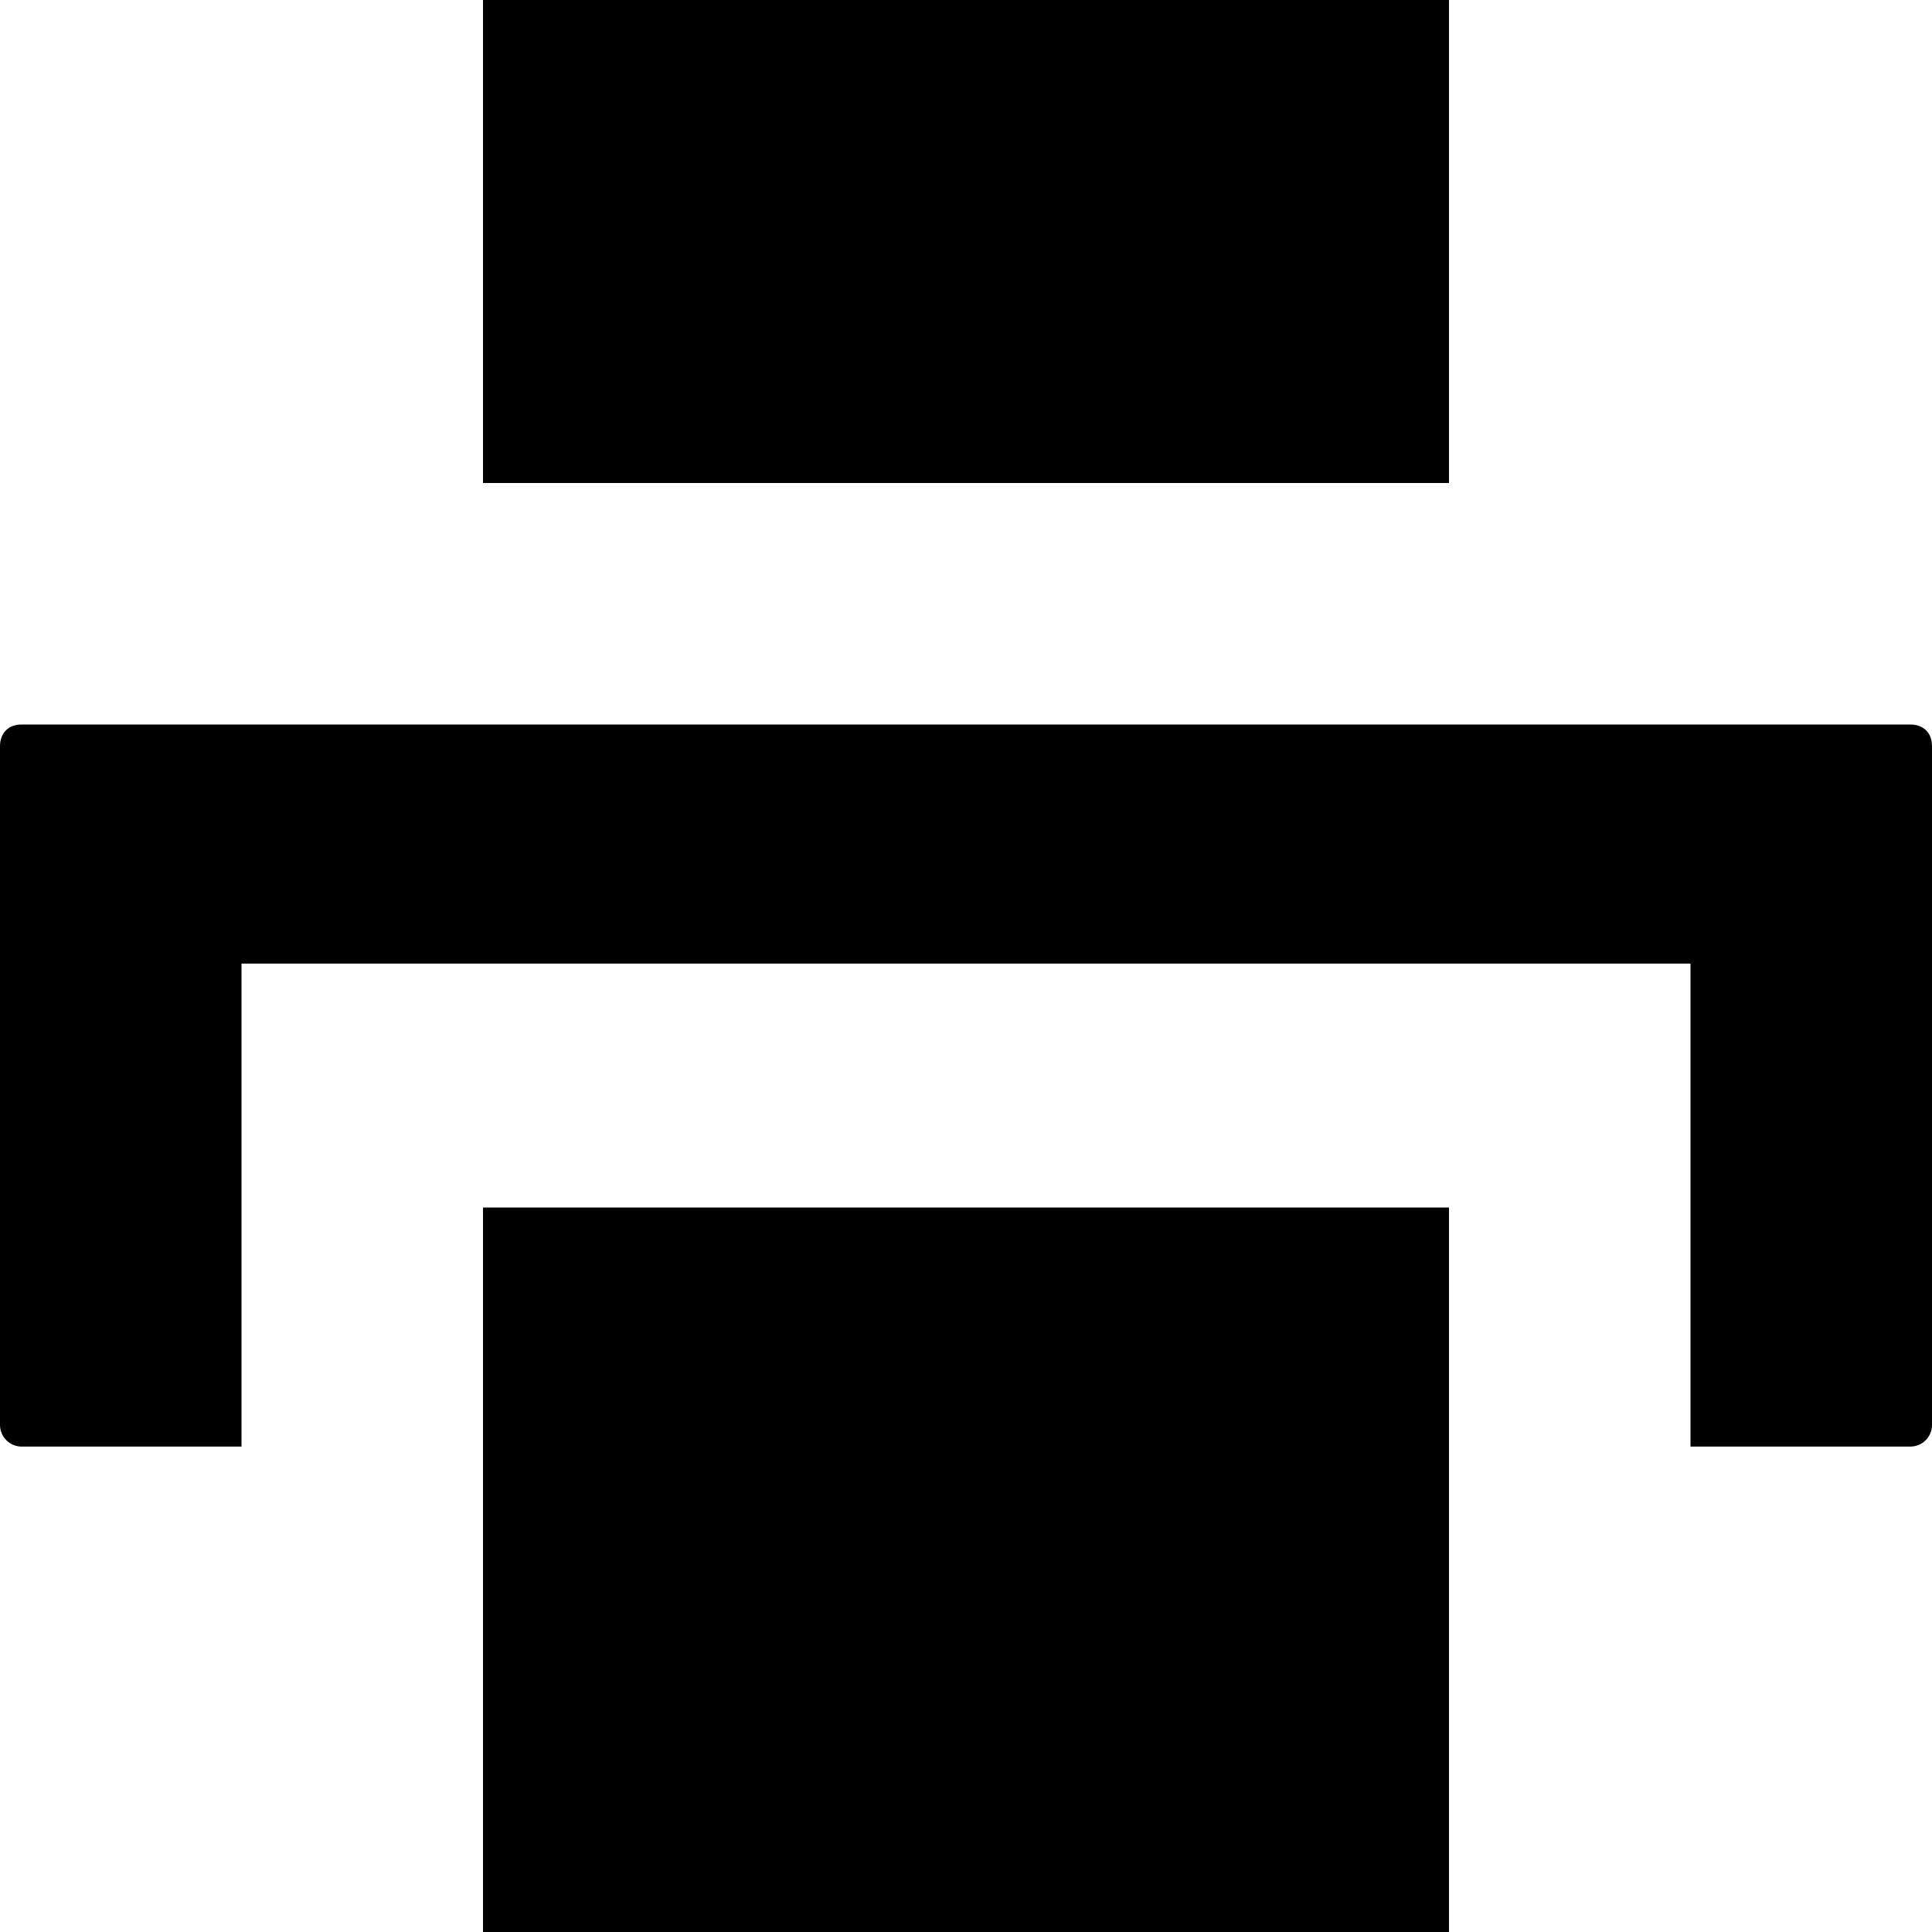
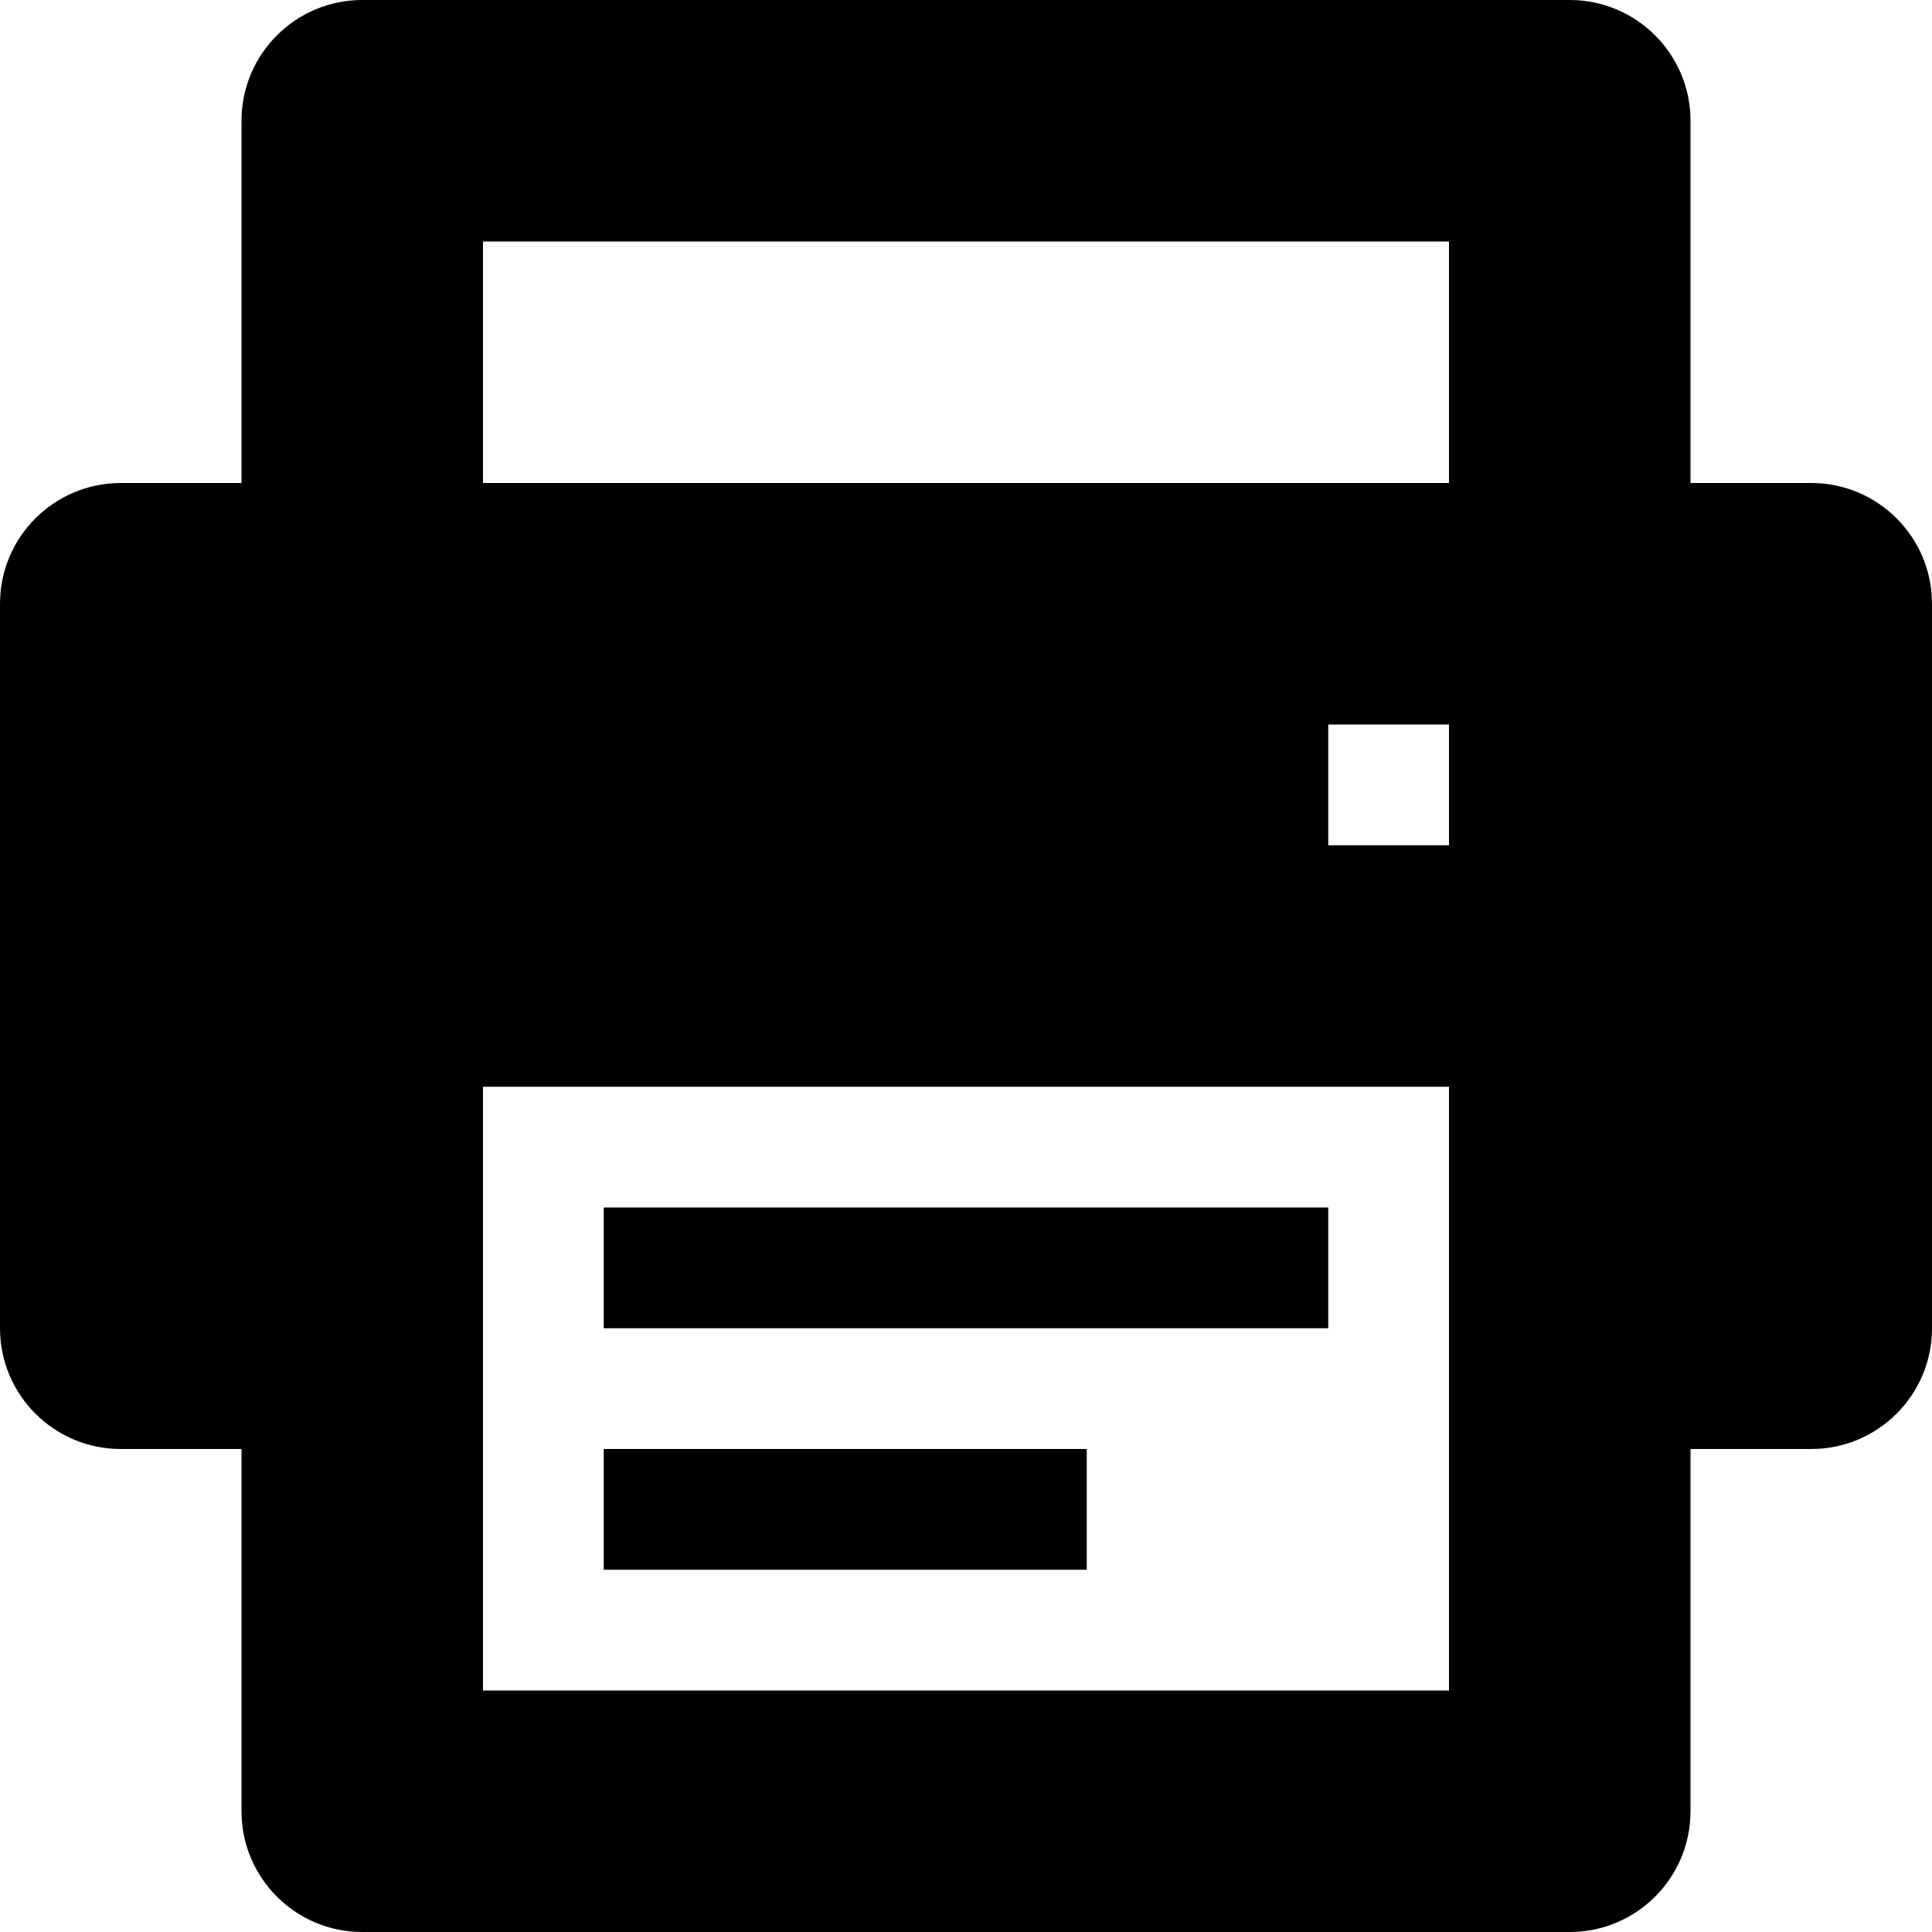
- <svg xmlns="http://www.w3.org/2000/svg" width="8" height="8" viewBox="0 0 8 8">
-   <path d="M2 0v2h4v-2h-4zm-1.91 3c-.06 0-.09.04-.09.09v2.81c0 .05.04.09.09.09h.91v-2h6v2h.91c.05 0 .09-.04.09-.09v-2.81c0-.06-.04-.09-.09-.09h-7.81zm1.91 2v3h4v-3h-4z" />
+ <svg xmlns="http://www.w3.org/2000/svg" width="16px" height="16px" viewBox="0 0 16 16" version="1.1">
+   <defs />
+   <g id="Symbols" stroke="none" stroke-width="1" fill="none" fill-rule="evenodd">
+     <g id="Icons/Print" fill="#000000">
+       <path d="M3,0 L13,0 C13.552,-1.01453063e-16 14,0.448 14,1 L14,5 L2,5 L2,1 C2,0.448 2.448,1.01453063e-16 3,0 Z M4,2 L4,5 L12,5 L12,2 L4,2 Z" id="Combined-Shape" />
+       <path d="M3,11 L13,11 C13.552,11 14,11.448 14,12 L14,16 L2,16 L2,12 C2,11.448 2.448,11 3,11 Z M4,13 L4,16 L12,16 L12,13 L4,13 Z" id="Combined-Shape-Copy" transform="translate(8, 13.5) scale(1, -1) translate(-8, -13.5) " />
+       <path d="M1,4 L15,4 C15.552,4 16,4.448 16,5 L16,11 C16,11.552 15.552,12 15,12 L1,12 C0.448,12 6.76353751e-17,11.552 0,11 L0,5 C-6.76353751e-17,4.448 0.448,4 1,4 Z M4,9 L4,12 L12,12 L12,9 L4,9 Z M11,6 L11,7 L12,7 L12,6 L11,6 Z" id="Combined-Shape" />
+       <rect id="Rectangle-6" x="5" y="12" width="4" height="1" />
+       <rect id="Rectangle-6-Copy" x="5" y="10" width="6" height="1" />
+     </g>
+   </g>
</svg>
